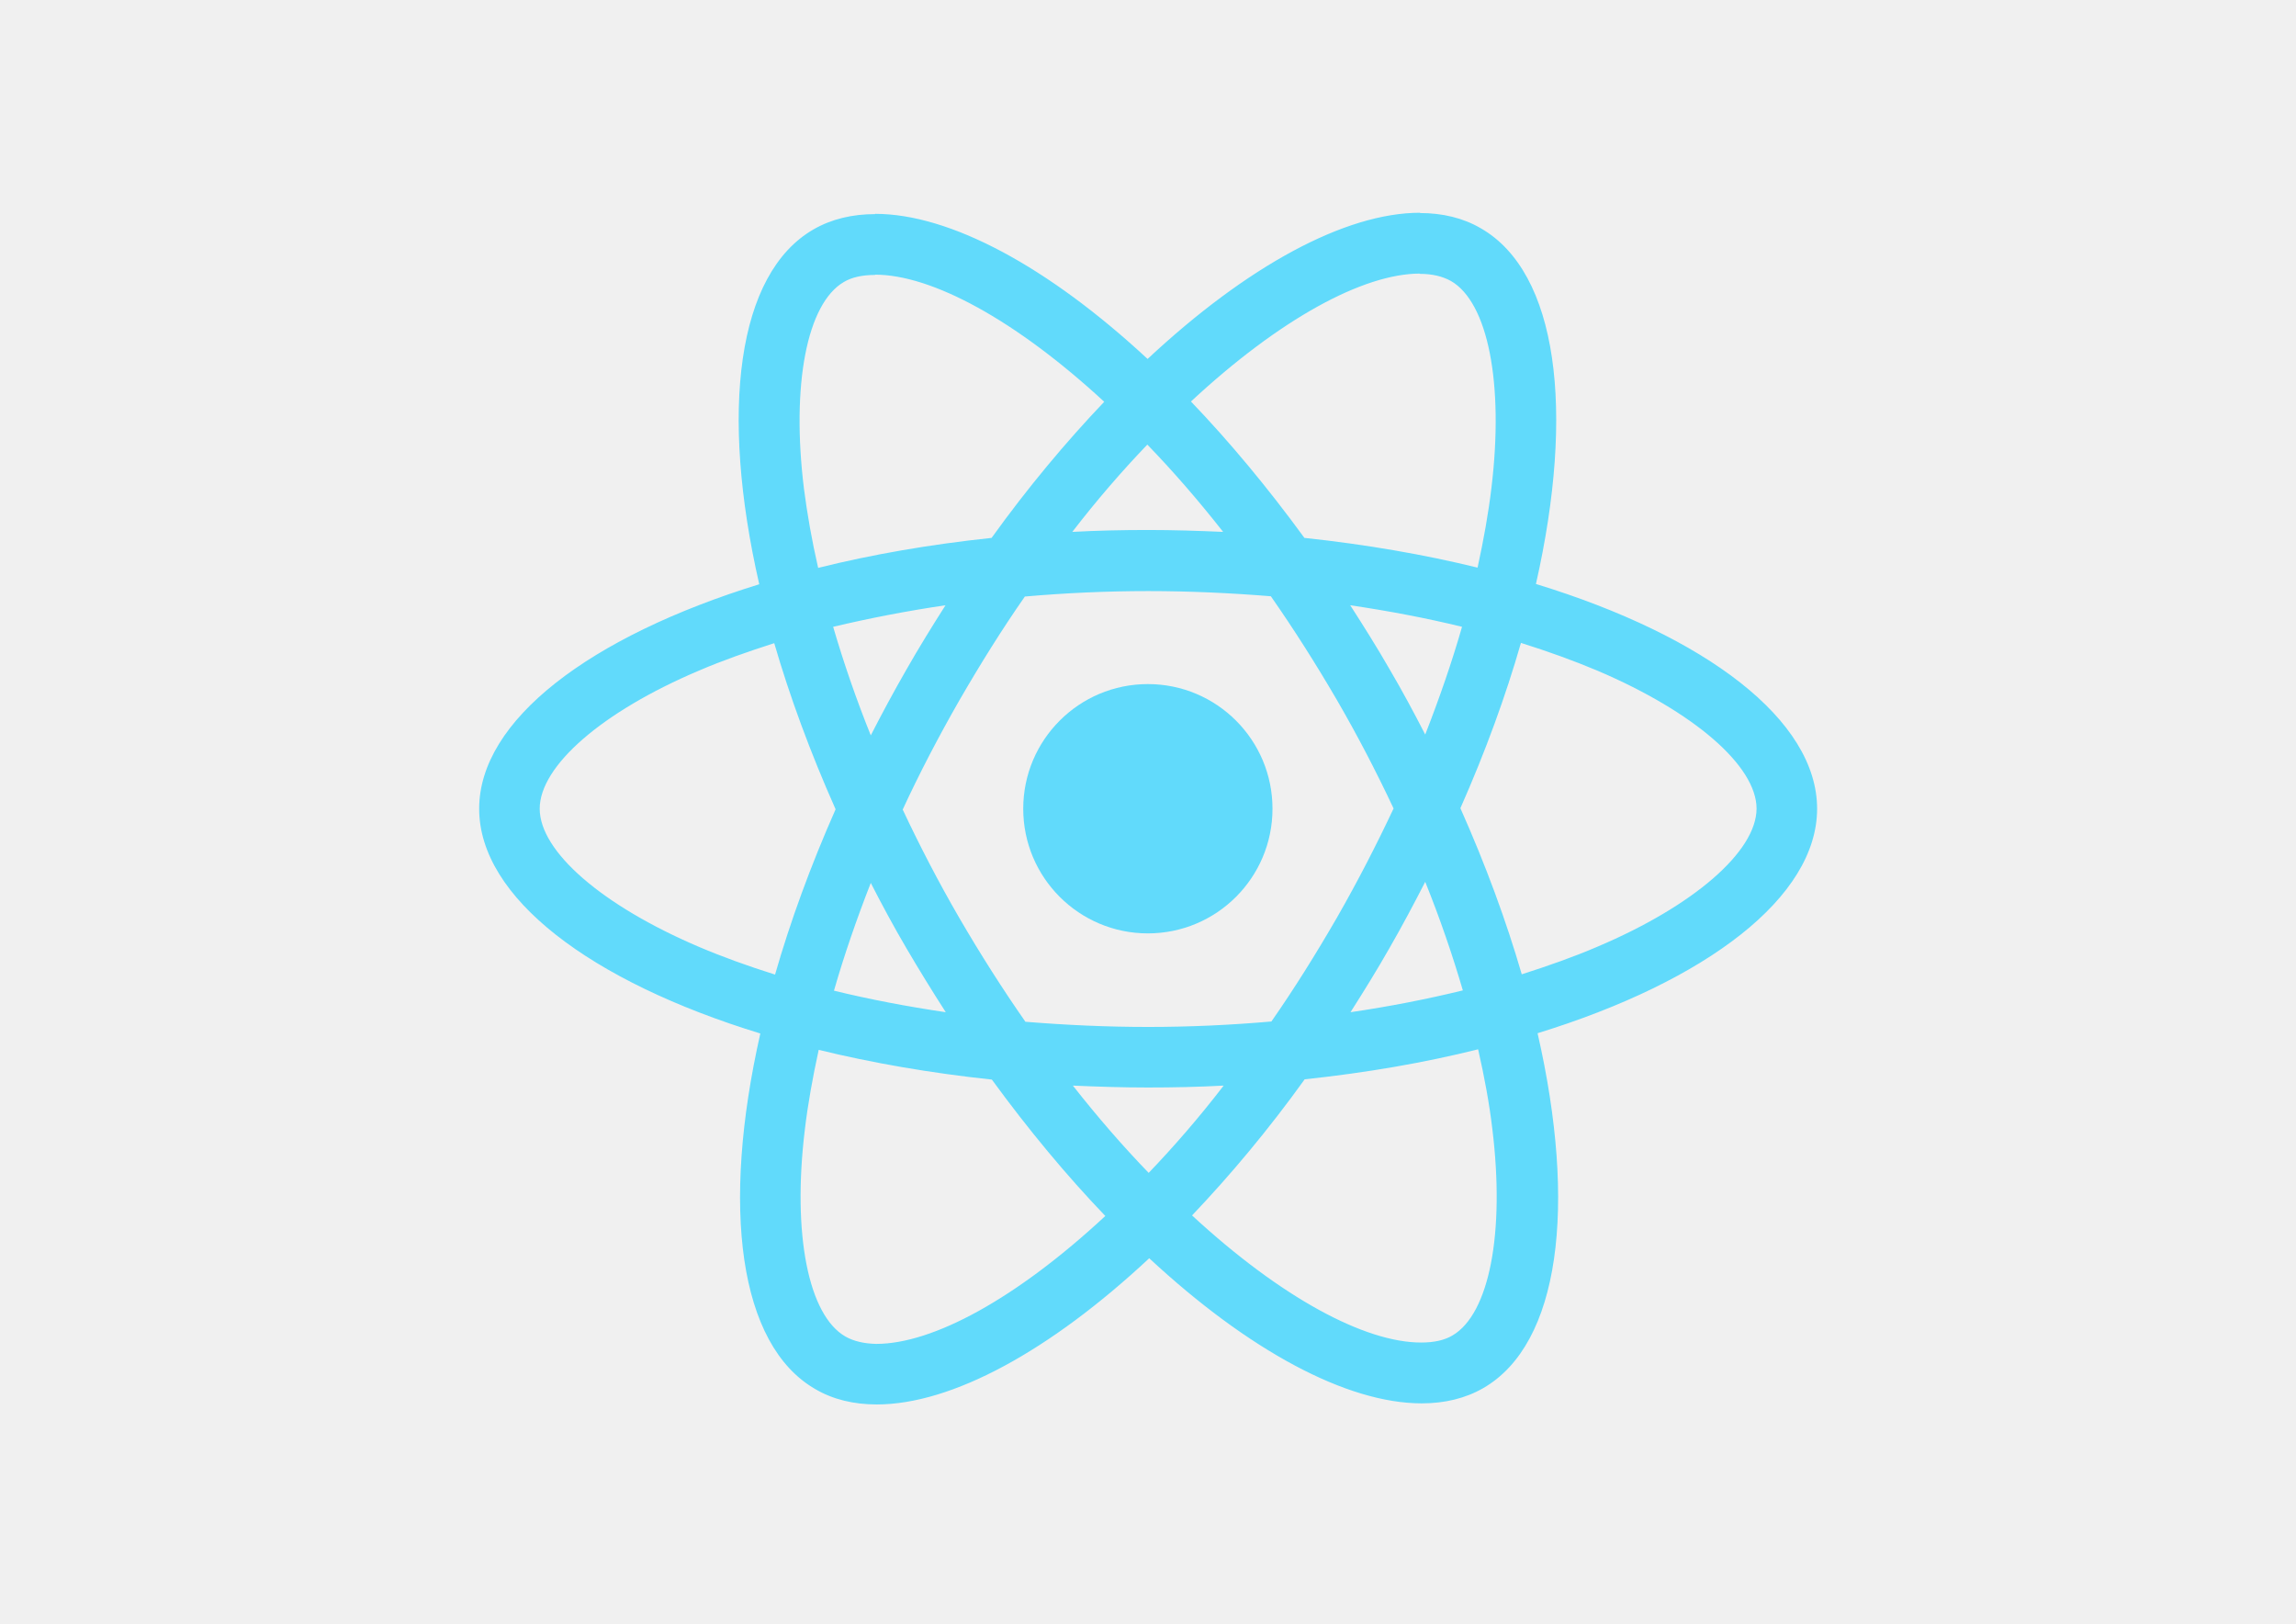
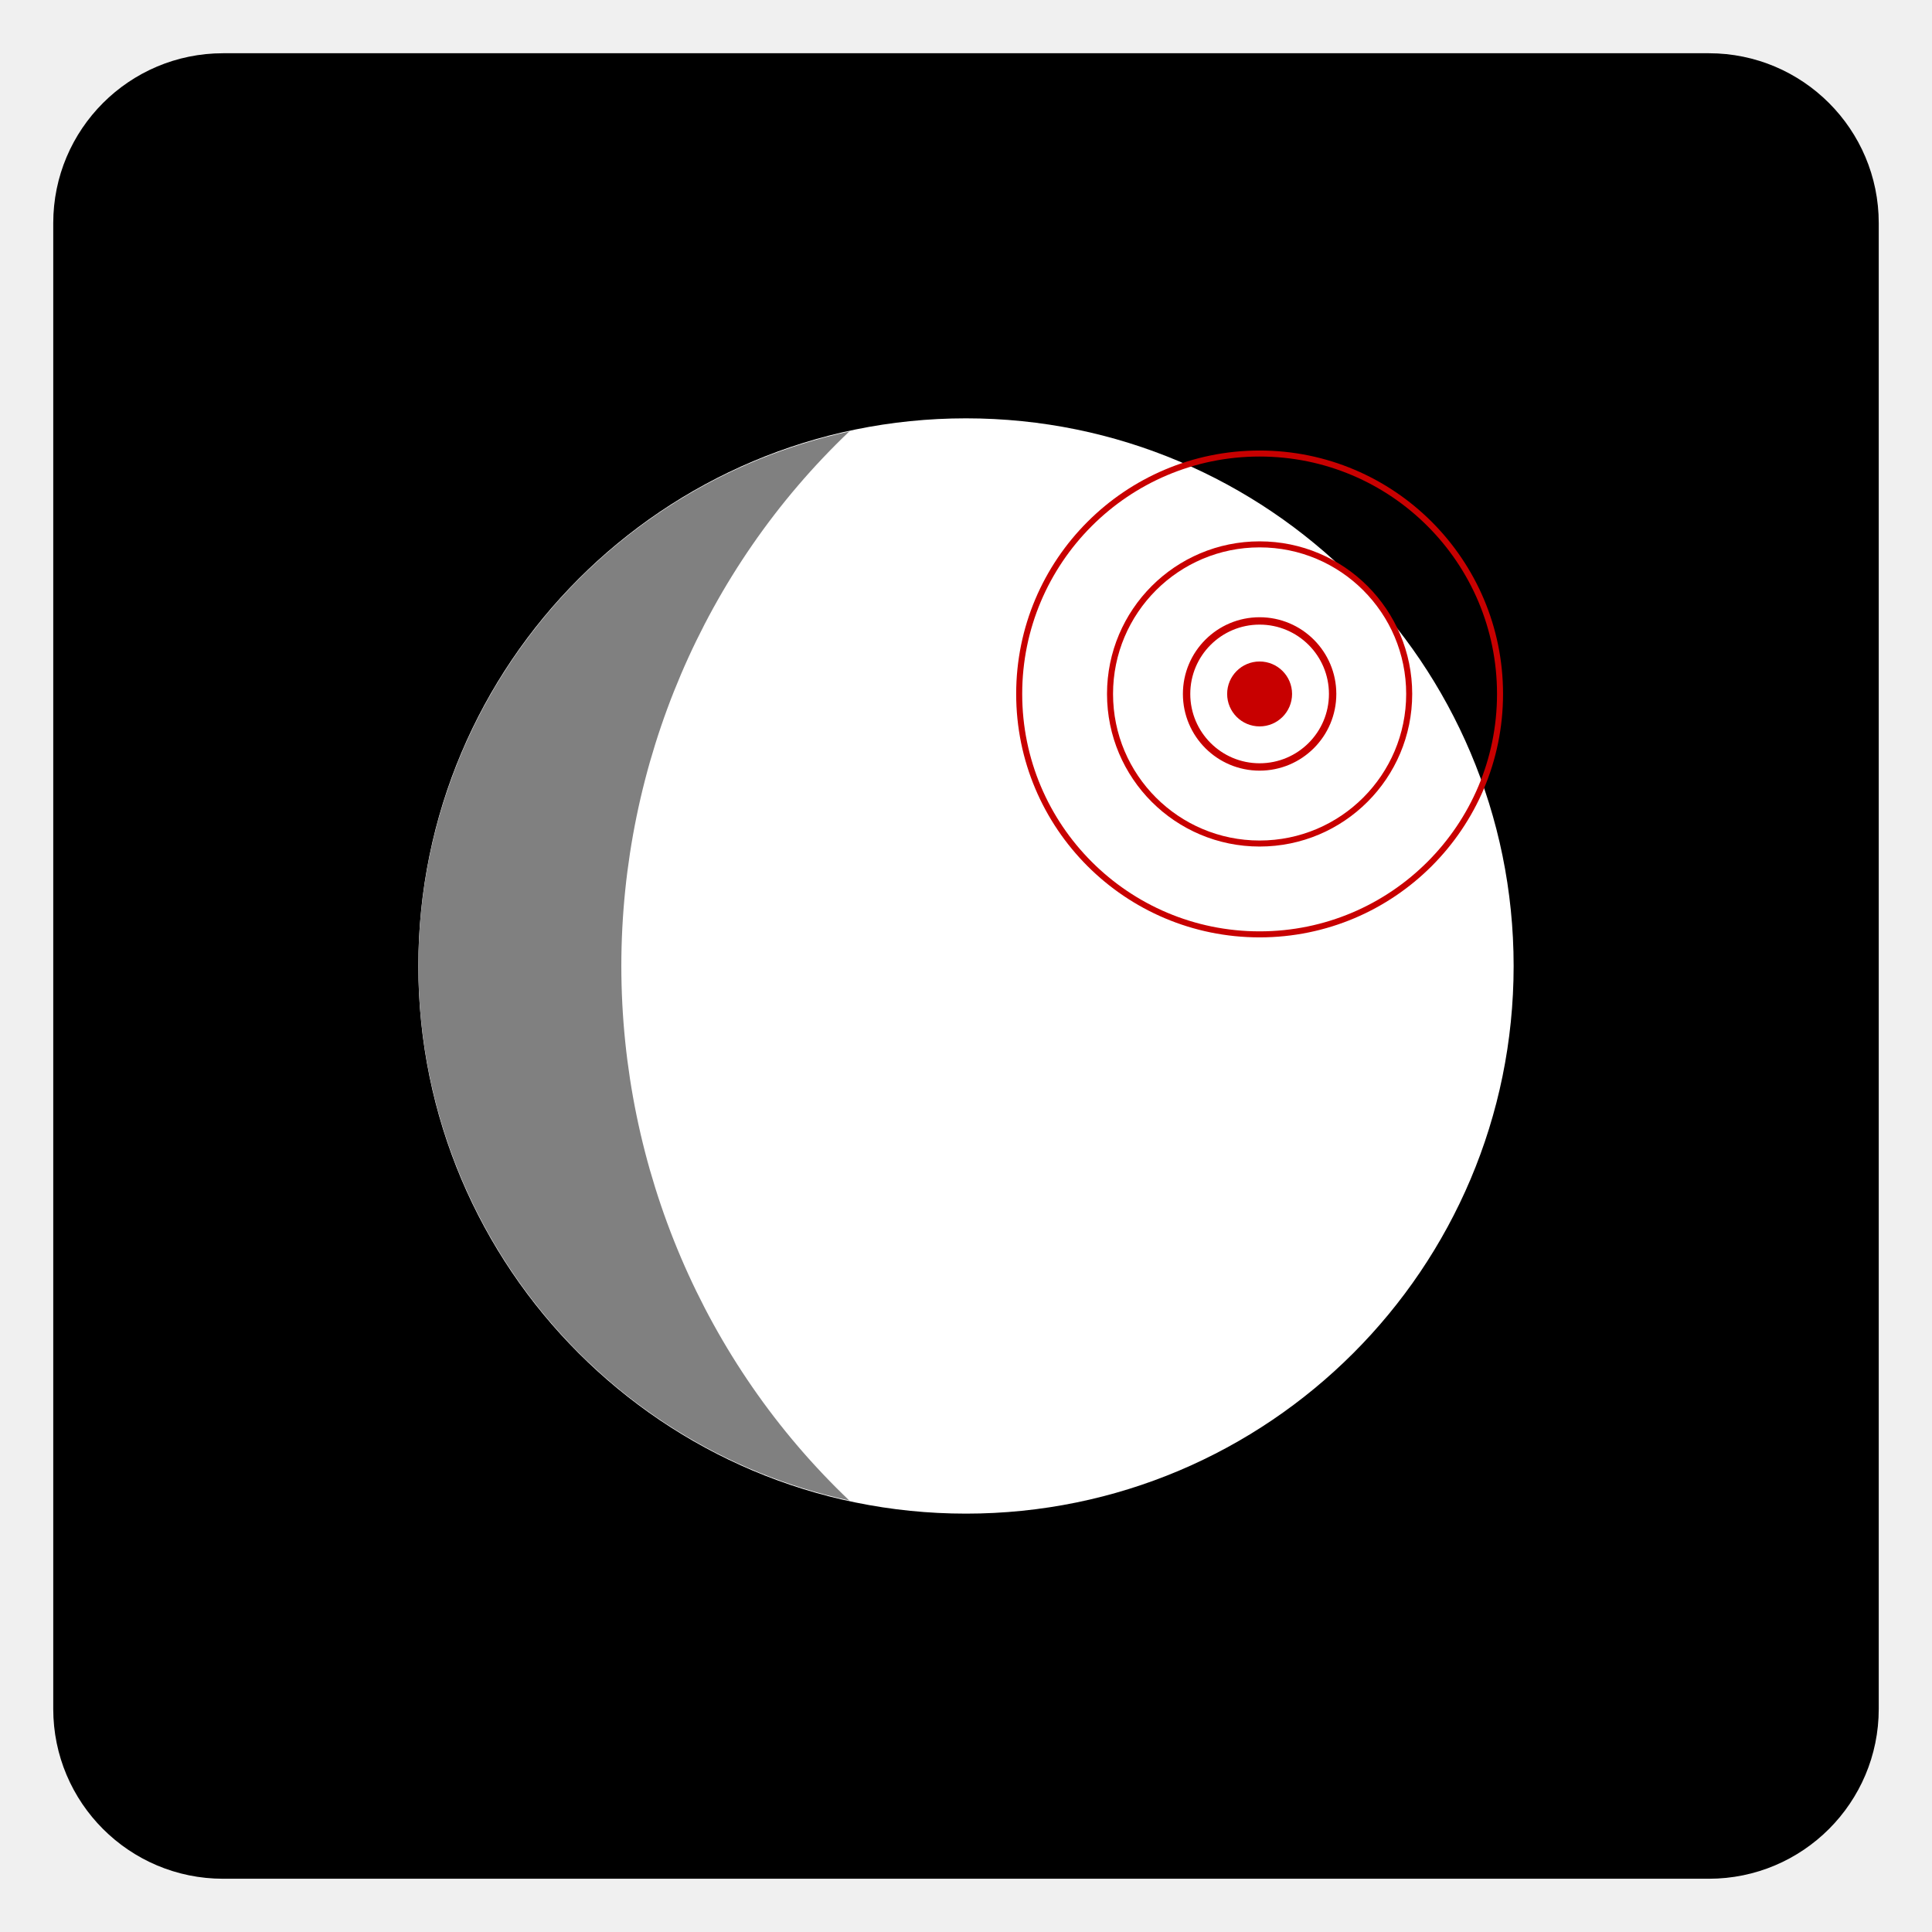
- <svg xmlns="http://www.w3.org/2000/svg" viewBox="0 0 841.9 595.3">
-   <g fill="#61DAFB">
-     <path d="M666.3 296.5c0-32.5-40.7-63.3-103.1-82.4 14.4-63.6 8-114.2-20.2-130.4-6.5-3.8-14.1-5.6-22.4-5.6v22.3c4.6 0 8.3.9 11.4 2.6 13.6 7.8 19.5 37.5 14.9 75.7-1.1 9.4-2.9 19.3-5.1 29.4-19.6-4.8-41-8.5-63.5-10.9-13.5-18.5-27.5-35.3-41.6-50 32.6-30.3 63.2-46.9 84-46.9V78c-27.5 0-63.5 19.6-99.9 53.6-36.4-33.8-72.4-53.2-99.9-53.2v22.3c20.7 0 51.4 16.5 84 46.6-14 14.7-28 31.4-41.3 49.9-22.6 2.4-44 6.1-63.6 11-2.3-10-4-19.7-5.2-29-4.7-38.2 1.1-67.9 14.6-75.8 3-1.8 6.9-2.6 11.5-2.6V78.5c-8.4 0-16 1.8-22.6 5.6-28.1 16.2-34.4 66.7-19.9 130.1-62.2 19.2-102.7 49.9-102.7 82.3 0 32.5 40.7 63.3 103.1 82.4-14.4 63.6-8 114.2 20.2 130.4 6.5 3.8 14.1 5.6 22.5 5.6 27.5 0 63.5-19.6 99.9-53.6 36.4 33.8 72.4 53.2 99.9 53.2 8.4 0 16-1.8 22.6-5.6 28.1-16.2 34.4-66.7 19.9-130.1 62-19.1 102.5-49.9 102.5-82.3zm-130.2-66.7c-3.7 12.9-8.3 26.2-13.5 39.5-4.1-8-8.4-16-13.1-24-4.6-8-9.5-15.8-14.4-23.4 14.2 2.1 27.9 4.7 41 7.9zm-45.8 106.5c-7.8 13.5-15.8 26.3-24.1 38.2-14.9 1.3-30 2-45.2 2-15.1 0-30.2-.7-45-1.9-8.3-11.9-16.4-24.6-24.2-38-7.6-13.1-14.5-26.4-20.8-39.8 6.2-13.4 13.2-26.8 20.7-39.9 7.8-13.5 15.8-26.3 24.1-38.2 14.9-1.3 30-2 45.2-2 15.1 0 30.2.7 45 1.9 8.3 11.9 16.4 24.6 24.2 38 7.6 13.1 14.5 26.4 20.8 39.8-6.3 13.4-13.2 26.8-20.7 39.9zm32.3-13c5.4 13.4 10 26.8 13.8 39.8-13.1 3.2-26.9 5.9-41.2 8 4.9-7.7 9.8-15.6 14.4-23.7 4.6-8 8.9-16.1 13-24.1zM421.2 430c-9.3-9.6-18.6-20.3-27.8-32 9 .4 18.2.7 27.5.7 9.4 0 18.7-.2 27.8-.7-9 11.7-18.3 22.4-27.5 32zm-74.4-58.9c-14.2-2.1-27.9-4.7-41-7.9 3.7-12.9 8.3-26.2 13.5-39.5 4.1 8 8.4 16 13.1 24 4.7 8 9.5 15.8 14.4 23.4zM420.7 163c9.3 9.6 18.6 20.3 27.8 32-9-.4-18.2-.7-27.5-.7-9.4 0-18.7.2-27.8.7 9-11.7 18.3-22.4 27.5-32zm-74 58.9c-4.9 7.7-9.8 15.6-14.4 23.7-4.6 8-8.9 16-13 24-5.4-13.4-10-26.8-13.8-39.8 13.1-3.1 26.9-5.8 41.2-7.9zm-90.5 125.2c-35.4-15.1-58.3-34.9-58.3-50.6 0-15.7 22.9-35.6 58.3-50.6 8.6-3.7 18-7 27.7-10.1 5.7 19.6 13.2 40 22.5 60.9-9.2 20.8-16.6 41.1-22.2 60.6-9.9-3.1-19.3-6.5-28-10.2zM310 490c-13.6-7.8-19.5-37.5-14.9-75.7 1.1-9.4 2.9-19.3 5.1-29.4 19.6 4.8 41 8.5 63.5 10.9 13.5 18.5 27.5 35.3 41.6 50-32.6 30.3-63.2 46.9-84 46.9-4.5-.1-8.3-1-11.3-2.7zm237.2-76.2c4.7 38.2-1.1 67.9-14.6 75.8-3 1.8-6.9 2.6-11.5 2.6-20.7 0-51.4-16.5-84-46.6 14-14.7 28-31.4 41.3-49.9 22.6-2.4 44-6.1 63.6-11 2.3 10.1 4.1 19.8 5.2 29.1zm38.5-66.7c-8.6 3.7-18 7-27.7 10.1-5.7-19.6-13.2-40-22.5-60.9 9.2-20.8 16.6-41.1 22.2-60.6 9.9 3.1 19.3 6.5 28.1 10.2 35.4 15.1 58.3 34.9 58.3 50.6-.1 15.7-23 35.6-58.4 50.6zM320.8 78.4z" />
-     <circle cx="420.9" cy="296.5" r="45.7" />
-     <path d="M520.5 78.1z" />
+ <svg xmlns="http://www.w3.org/2000/svg" id="e86hcpjtZJB1" viewBox="0 0 52.917 52.917" shape-rendering="geometricPrecision" text-rendering="geometricPrecision">
+   <g>
+     <rect width="50" height="50" rx="4.653" ry="4.653" transform="translate(1.45833 1.45833)" stroke-width="0.291" />
+     <path d="M41.458,26.458c0,8.284-6.716,15-15,15s-15-6.716-15-15s6.716-15,15-15s15,6.716,15,15Z" fill="#fff" stroke-width="0.301" />
+     <path d="M23.263,11.817c-6.886,1.501-11.798,7.594-11.804,14.641.007,7.048,4.919,13.14,11.804,14.641-3.979-3.784-6.241-9.087-6.245-14.641.004-5.554,2.266-10.857,6.245-14.641Z" fill="#808080" stroke-width="0.301" />
+     <circle r="0.889" transform="translate(34.5004 19.007)" fill="#c80000" stroke-width="0.265" />
+     <circle r="2" transform="translate(34.5004 19.007)" fill="none" fill-opacity="0.483" stroke="#c80000" stroke-width="0.202" />
+     <circle r="4.097" transform="translate(34.5004 19.007)" fill="none" stroke="#c80000" stroke-width="0.165" />
+     <circle r="6.585" transform="translate(34.5004 19.007)" fill="none" stroke="#c80000" stroke-width="0.165" />
  </g>
</svg>
